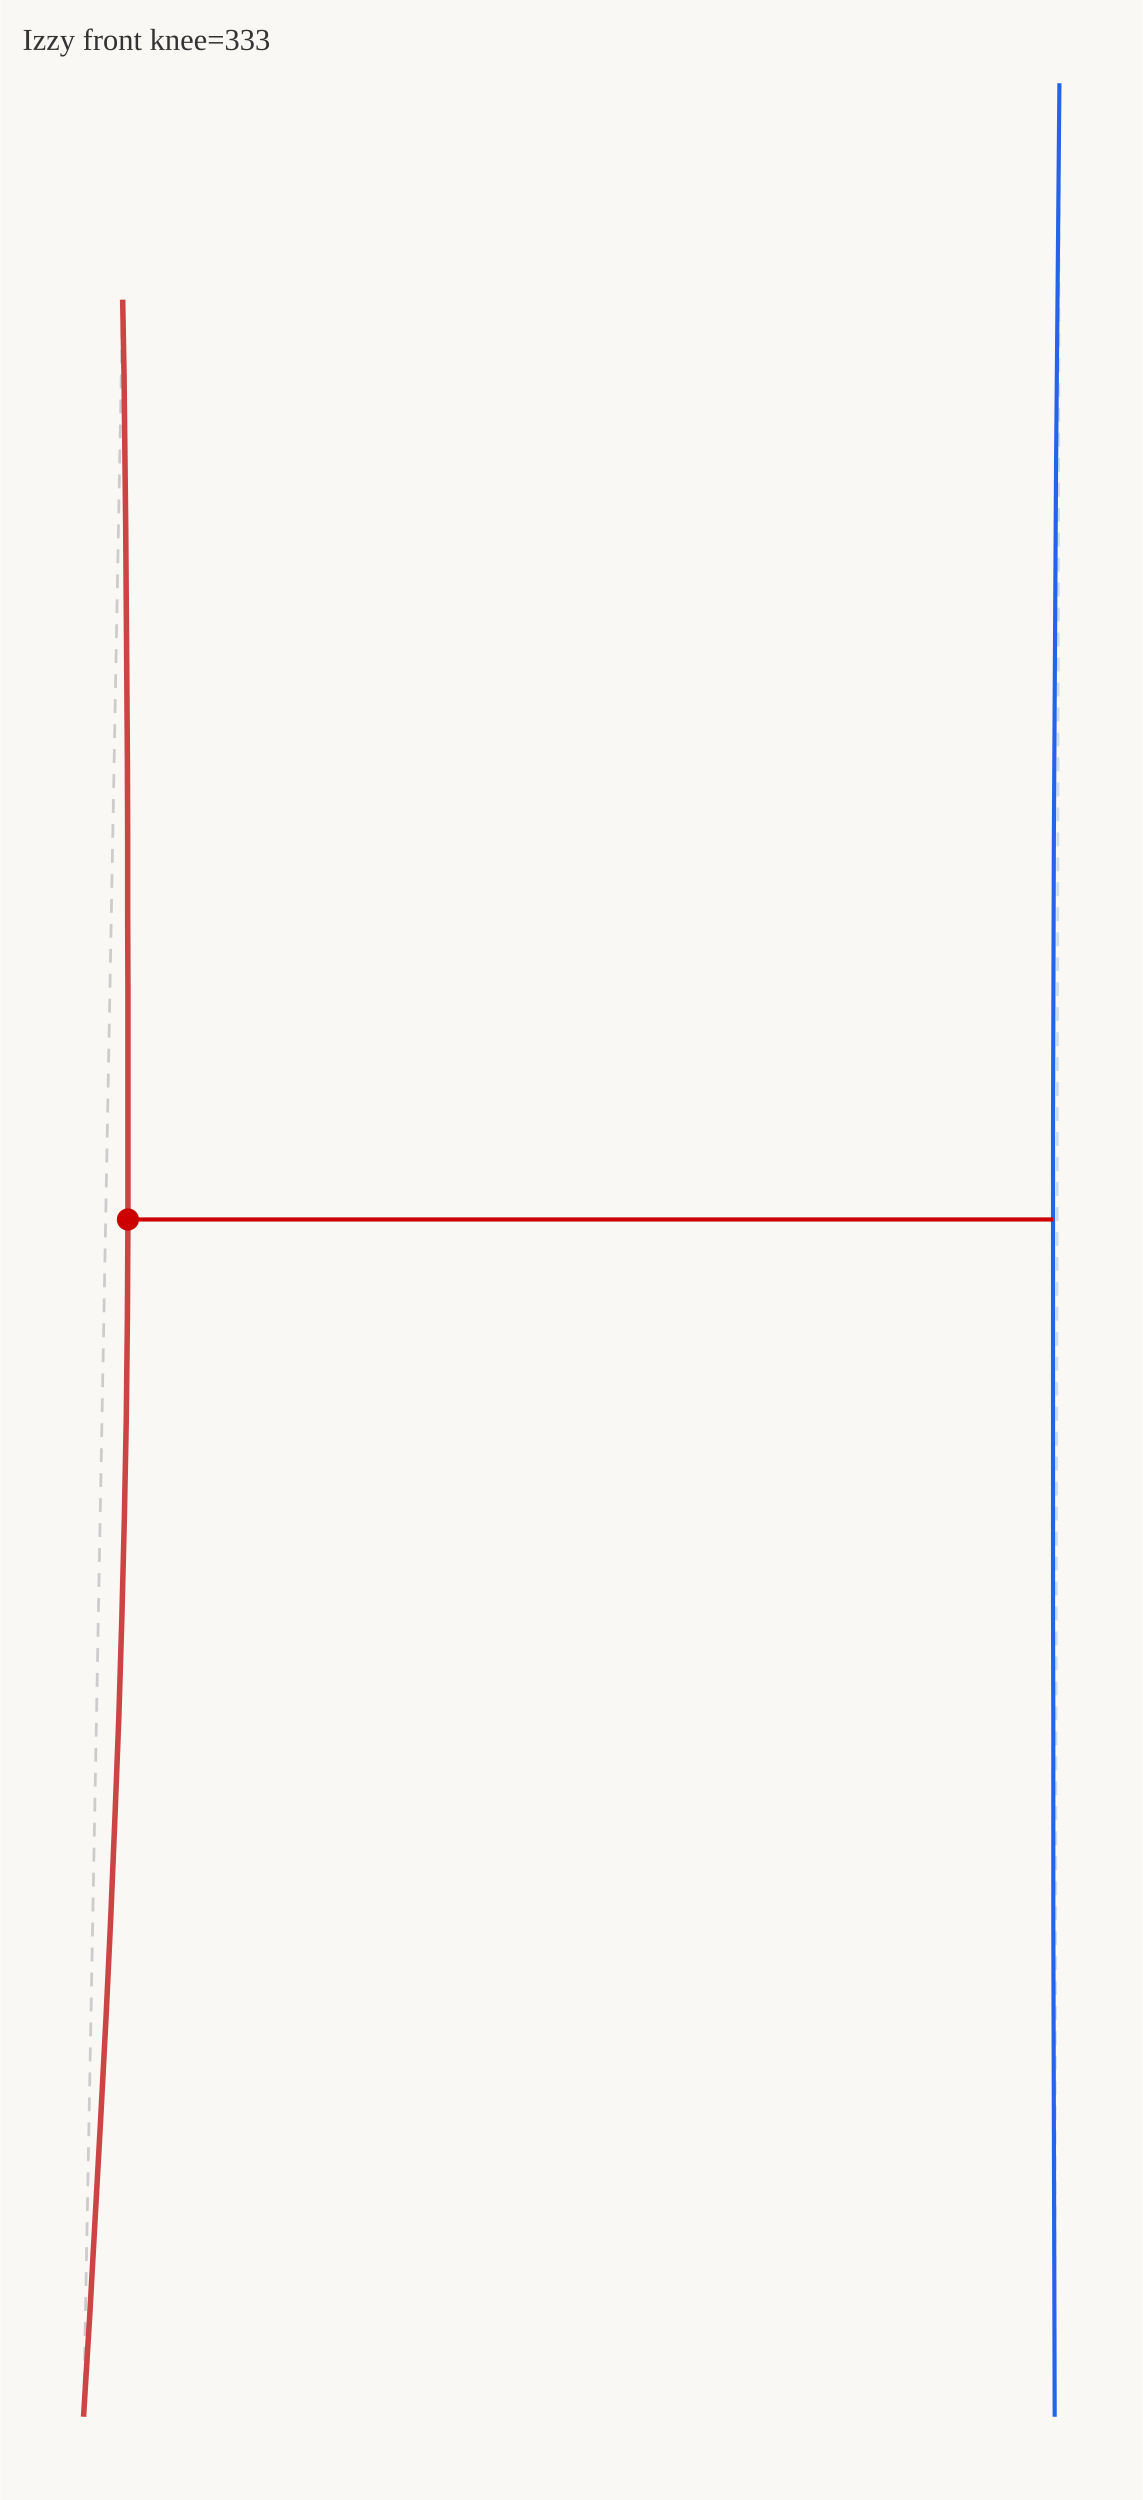
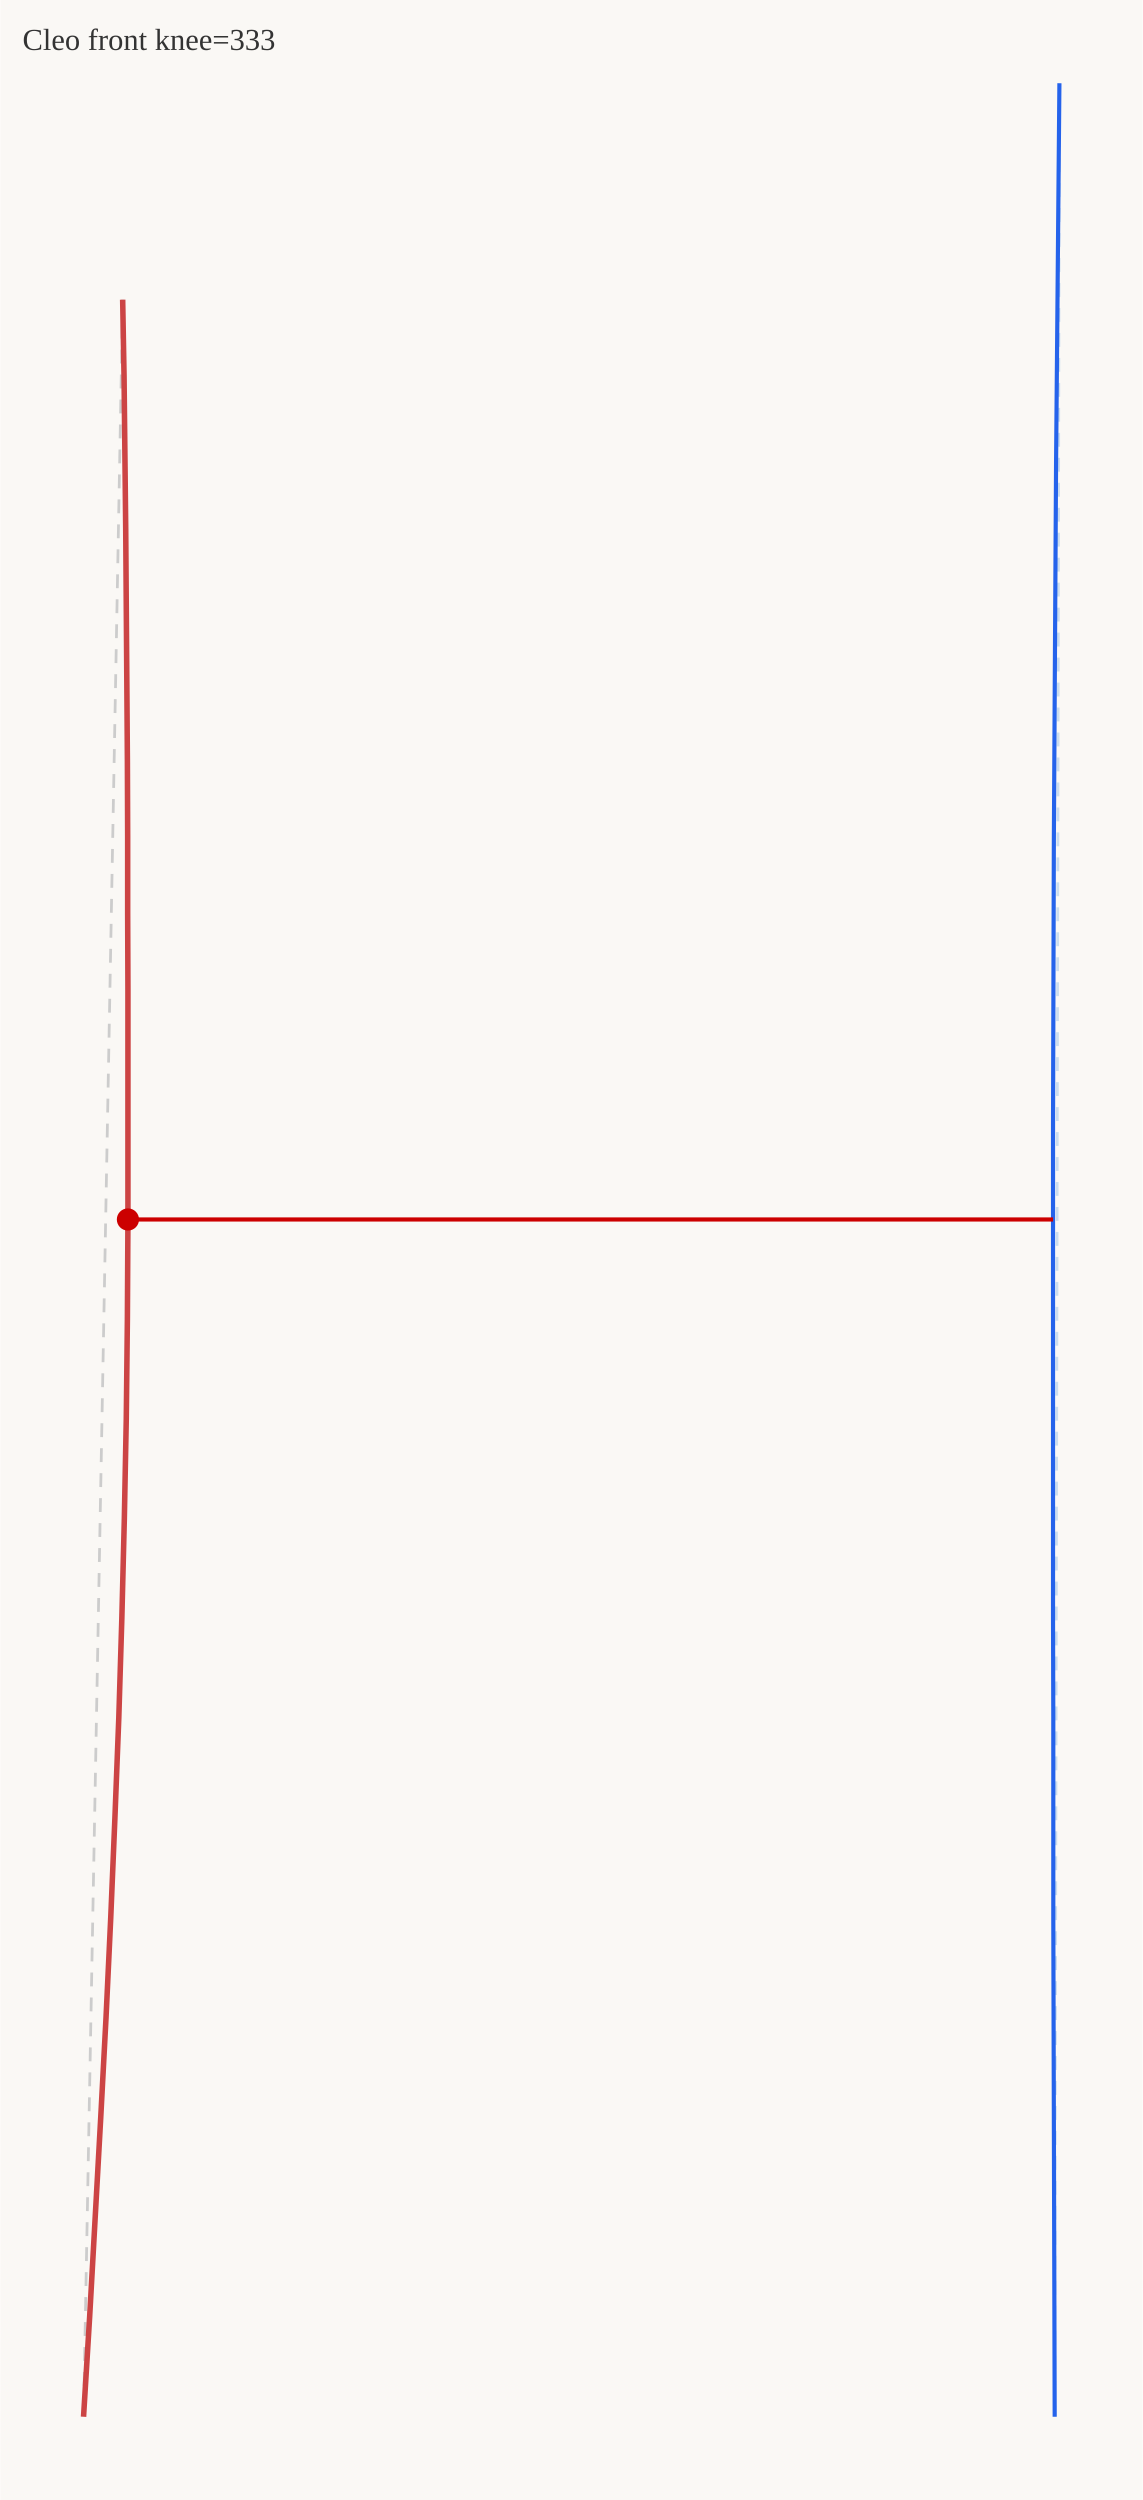
<svg xmlns="http://www.w3.org/2000/svg" viewBox="-205 179 411.667 901" width="320" height="700">
  <rect x="-205" y="179" width="411.667" height="901" fill="#faf8f5" />
  <path d="M-160.9,287.0 L-175.0,1050.0" fill="none" stroke="#ccc" stroke-width="1" stroke-dasharray="5 4" />
  <path d="M176.7,209.0 L175.0,1050.0" fill="none" stroke="#cde" stroke-width="1" stroke-dasharray="5 4" />
  <path d="M176.7,209.0 L176.4,243.1 L176.1,277.3 L175.8,311.4 L175.5,345.5 L175.3,379.6 L175.1,413.8 L174.9,447.9 L174.7,482.0 L174.6,516.1 L174.5,550.3 L174.4,584.4 L174.4,618.5 L174.4,654.5 L174.4,690.4 L174.4,726.4 L174.4,762.3 L174.5,798.3 L174.5,834.3 L174.5,870.2 L174.6,906.2 L174.7,942.1 L174.8,978.1 L174.9,1014.0 L175.0,1050.0" fill="none" stroke="#2563eb" stroke-width="1.5" />
  <path d="M-160.9,287.0 L-160.4,314.6 L-160.1,342.3 L-159.8,369.9 L-159.6,397.5 L-159.4,425.1 L-159.2,452.8 L-159.1,480.4 L-159.1,508.0 L-159.0,535.6 L-159.0,563.3 L-159.0,590.9 L-159.0,618.5 L-159.2,654.5 L-159.6,690.4 L-160.3,726.4 L-161.2,762.3 L-162.3,798.3 L-163.7,834.3 L-165.2,870.2 L-166.9,906.2 L-168.8,942.1 L-170.8,978.1 L-172.8,1014.0 L-175.0,1050.0" fill="none" stroke="#c44" stroke-width="2" />
  <line x1="-159.006" y1="618.5" x2="174.415" y2="618.5" stroke="#c00" stroke-width="1.5" />
  <circle cx="-159.006" cy="618.5" r="4" fill="#c00" />
-   <text x="-197" y="197" font-size="11" fill="#333">Izzy front knee=333</text>
+   <text x="-197" y="197" font-size="11" fill="#333">Cleo front knee=333</text>
</svg>
